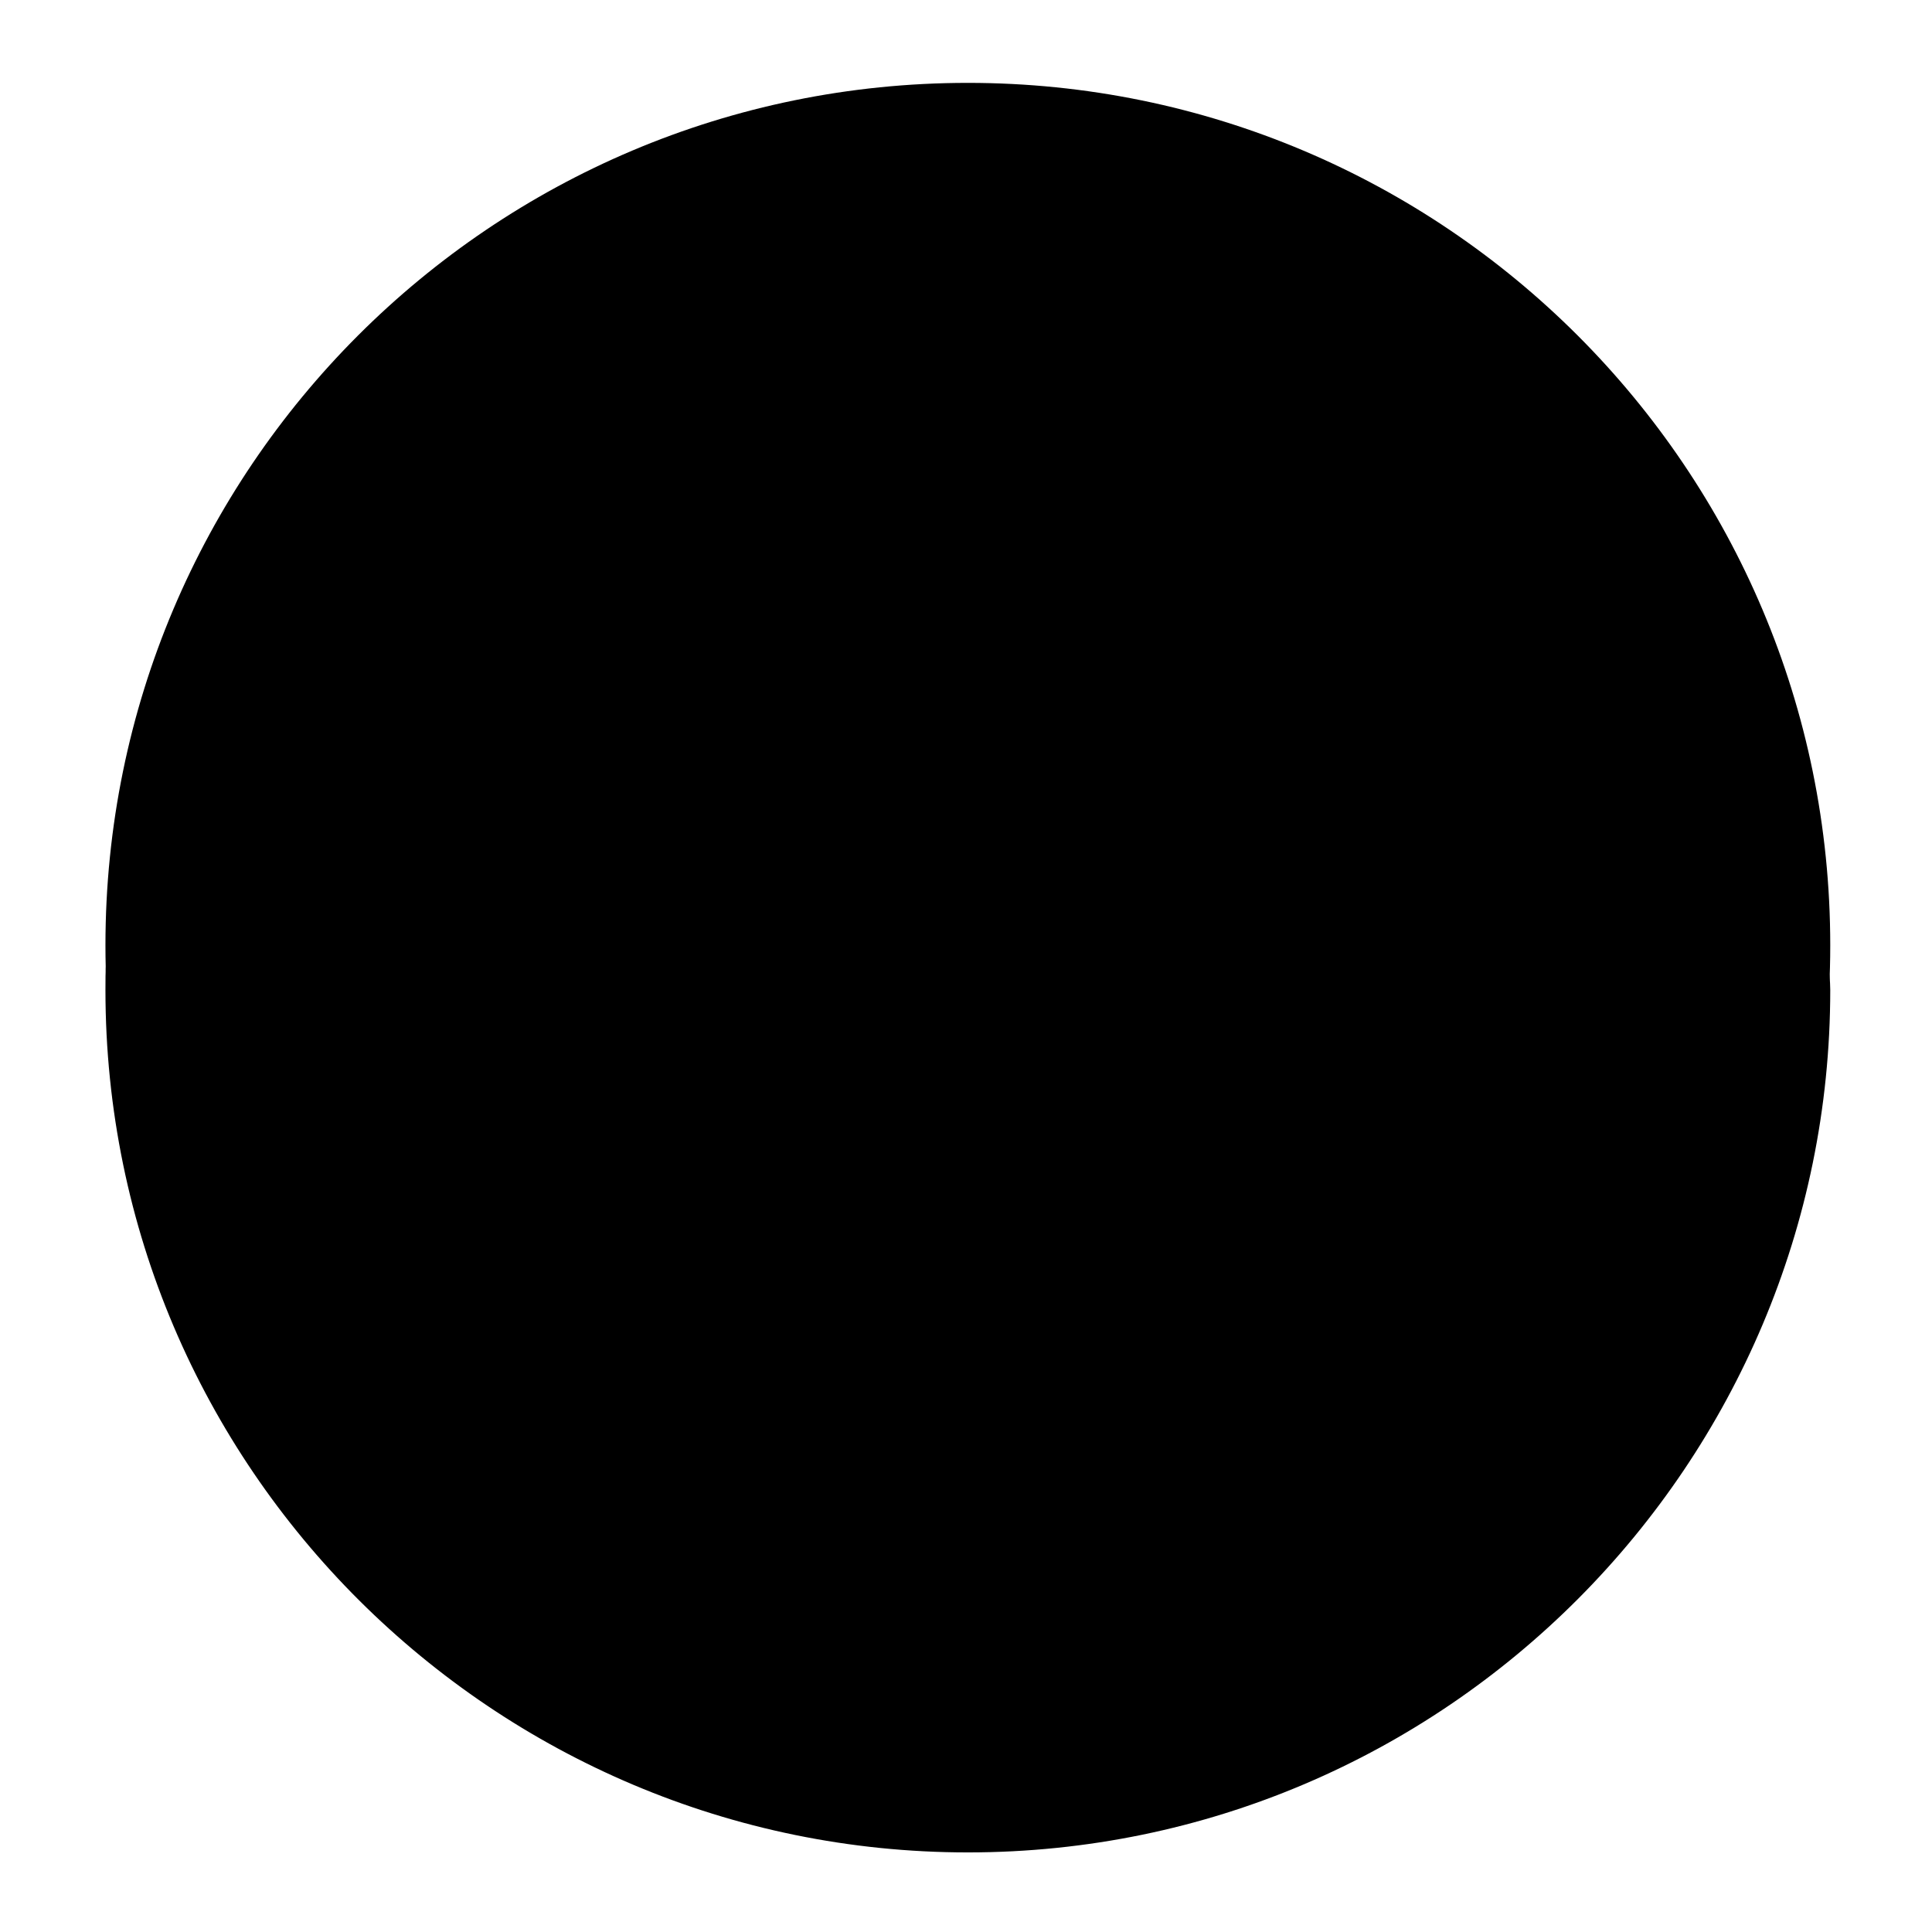
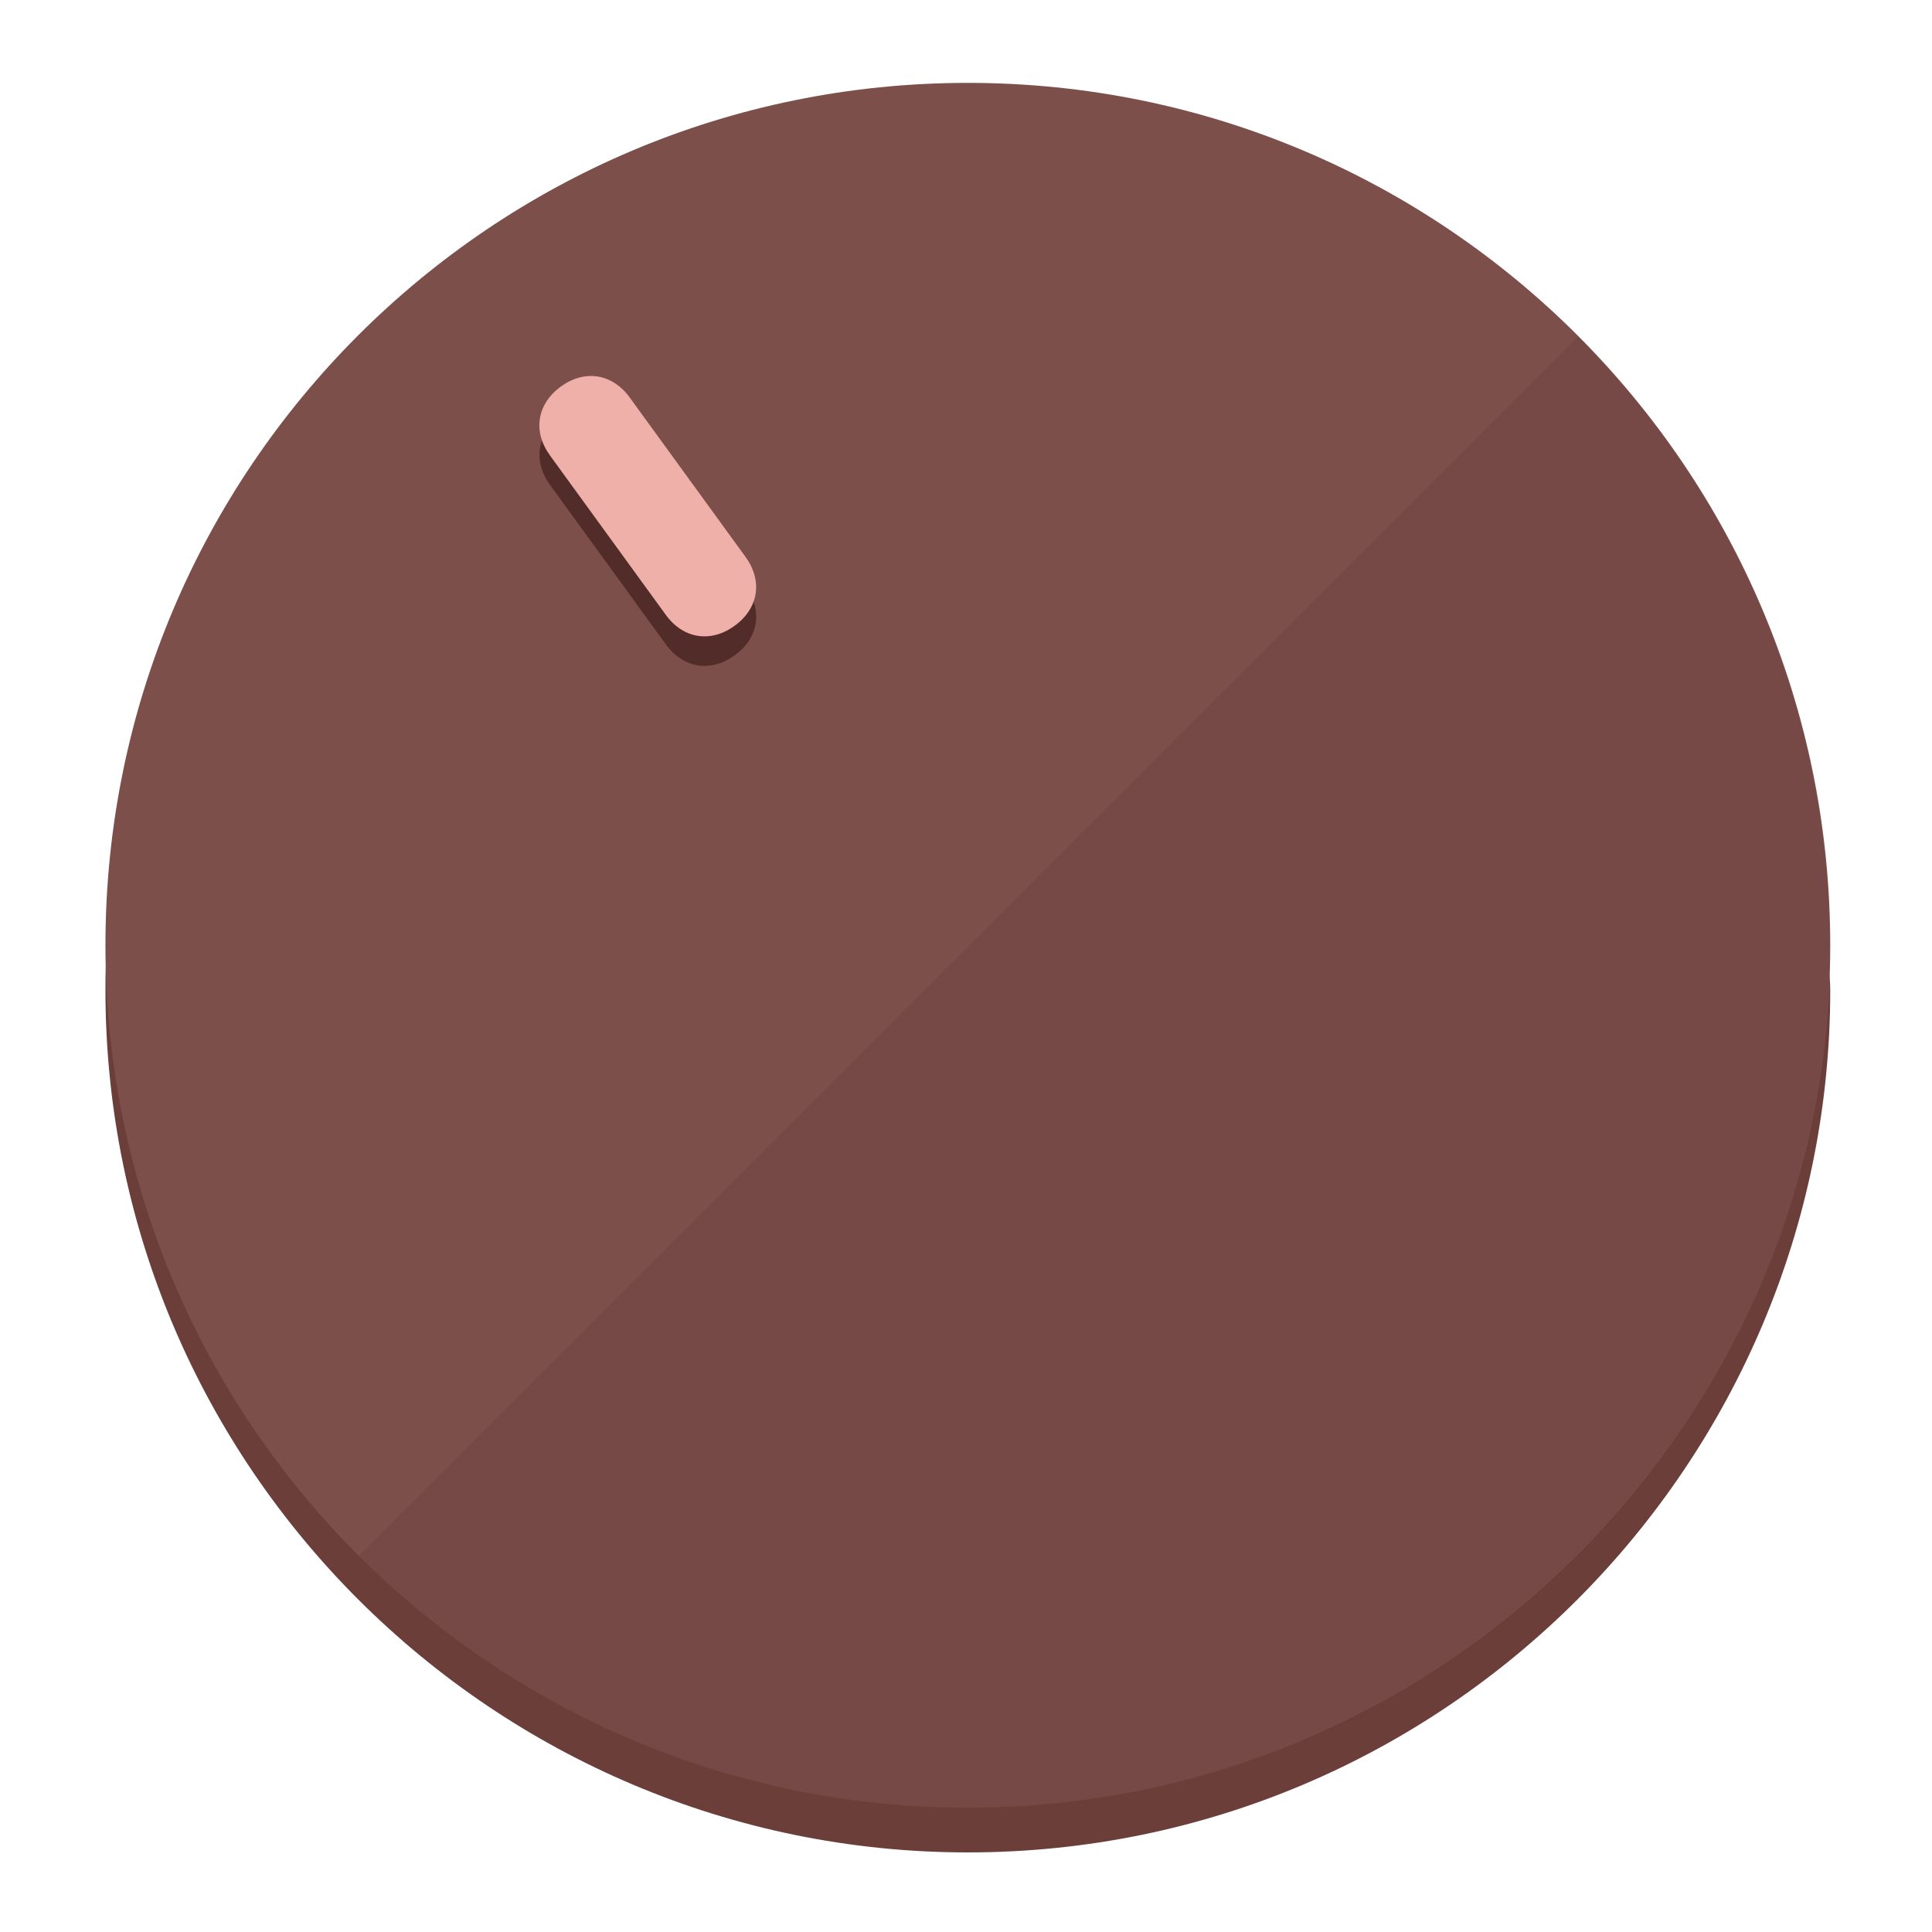
<svg xmlns="http://www.w3.org/2000/svg" height="120px" width="120px" version="1.1" id="Layer_1" viewBox="0 0 496.8 496.8" xml:space="preserve">
  <defs id="defs23" />
  <g id="g3158">
-     <path style="display:inline;fill:#;fill-opacity:1;stroke-width:1.584" d="m 248.875,445.92 c 116.582,0 212.89,-91.238 220.493,-205.286 0,5.069 1.267,8.87 1.267,13.939 0,121.651 -98.842,221.76 -221.76,221.76 -121.651,0 -221.76,-98.842 -221.76,-221.76 0,-5.069 0,-8.87 1.267,-13.939 7.603,114.048 103.91,205.286 220.493,205.286 z" id="path8" />
-     <circle style="display:inline;fill:#;fill-opacity:1;stroke-width:1.584" cx="248.875" cy="243.071" r="221.76" id="circle12" />
-     <path style="display:inline;fill:#;fill-opacity:0.154;stroke-width:1.587" d="m 405.744,86.606 c 86.308,86.308 86.308,227.193 0,313.5 -86.308,86.308 -227.193,86.308 -313.5,0" id="path14" />
+     <path style="display:inline;fill:#6B3E3A;fill-opacity:1;stroke-width:1.584" d="m 248.875,445.92 c 116.582,0 212.89,-91.238 220.493,-205.286 0,5.069 1.267,8.87 1.267,13.939 0,121.651 -98.842,221.76 -221.76,221.76 -121.651,0 -221.76,-98.842 -221.76,-221.76 0,-5.069 0,-8.87 1.267,-13.939 7.603,114.048 103.91,205.286 220.493,205.286 z" id="path8" />
+     <circle style="display:inline;fill:#7D4F4B;fill-opacity:1;stroke-width:1.584" cx="248.875" cy="243.071" r="221.76" id="circle12" />
+     <path style="display:inline;fill:#522C29;fill-opacity:0.154;stroke-width:1.587" d="m 405.744,86.606 c 86.308,86.308 86.308,227.193 0,313.5 -86.308,86.308 -227.193,86.308 -313.5,0" id="path14" />
  </g>
  <g id="g3198">
    <circle style="display:none;fill:#000000;fill-opacity:0;stroke-width:1.584" cx="57.84" cy="343.108" r="221.76" id="circle12-3" transform="rotate(-36)" />
-     <path style="display:inline;fill:#;fill-opacity:1;stroke-width:1.584" d="m 191.735,150.81 c 4.469,6.151 3.348,13.231 -2.803,17.7 v 0 c -6.151,4.469 -13.231,3.348 -17.7,-2.803 L 141.437,124.699 c -4.469,-6.151 -3.348,-13.231 2.803,-17.7 v 0 c 6.151,-4.469 13.231,-3.348 17.7,2.803 z" id="path3789" />
-     <path style="display:inline;fill:#;stroke-width:1.584" d="m 191.713,143.214 c 4.469,6.151 3.348,13.231 -2.803,17.7 v 0 c -6.151,4.469 -13.231,3.348 -17.7,-2.803 L 141.416,117.103 c -4.469,-6.151 -3.348,-13.231 2.803,-17.7 v 0 c 6.151,-4.469 13.231,-3.348 17.7,2.803 z" id="path915" />
+     <path style="display:inline;fill:#522C29;fill-opacity:1;stroke-width:1.584" d="m 191.735,150.81 c 4.469,6.151 3.348,13.231 -2.803,17.7 v 0 c -6.151,4.469 -13.231,3.348 -17.7,-2.803 L 141.437,124.699 c -4.469,-6.151 -3.348,-13.231 2.803,-17.7 v 0 c 6.151,-4.469 13.231,-3.348 17.7,2.803 z" id="path3789" />
+     <path style="display:inline;fill:#F0B0AA;stroke-width:1.584" d="m 191.713,143.214 c 4.469,6.151 3.348,13.231 -2.803,17.7 v 0 c -6.151,4.469 -13.231,3.348 -17.7,-2.803 L 141.416,117.103 c -4.469,-6.151 -3.348,-13.231 2.803,-17.7 v 0 c 6.151,-4.469 13.231,-3.348 17.7,2.803 z" id="path915" />
  </g>
</svg>
